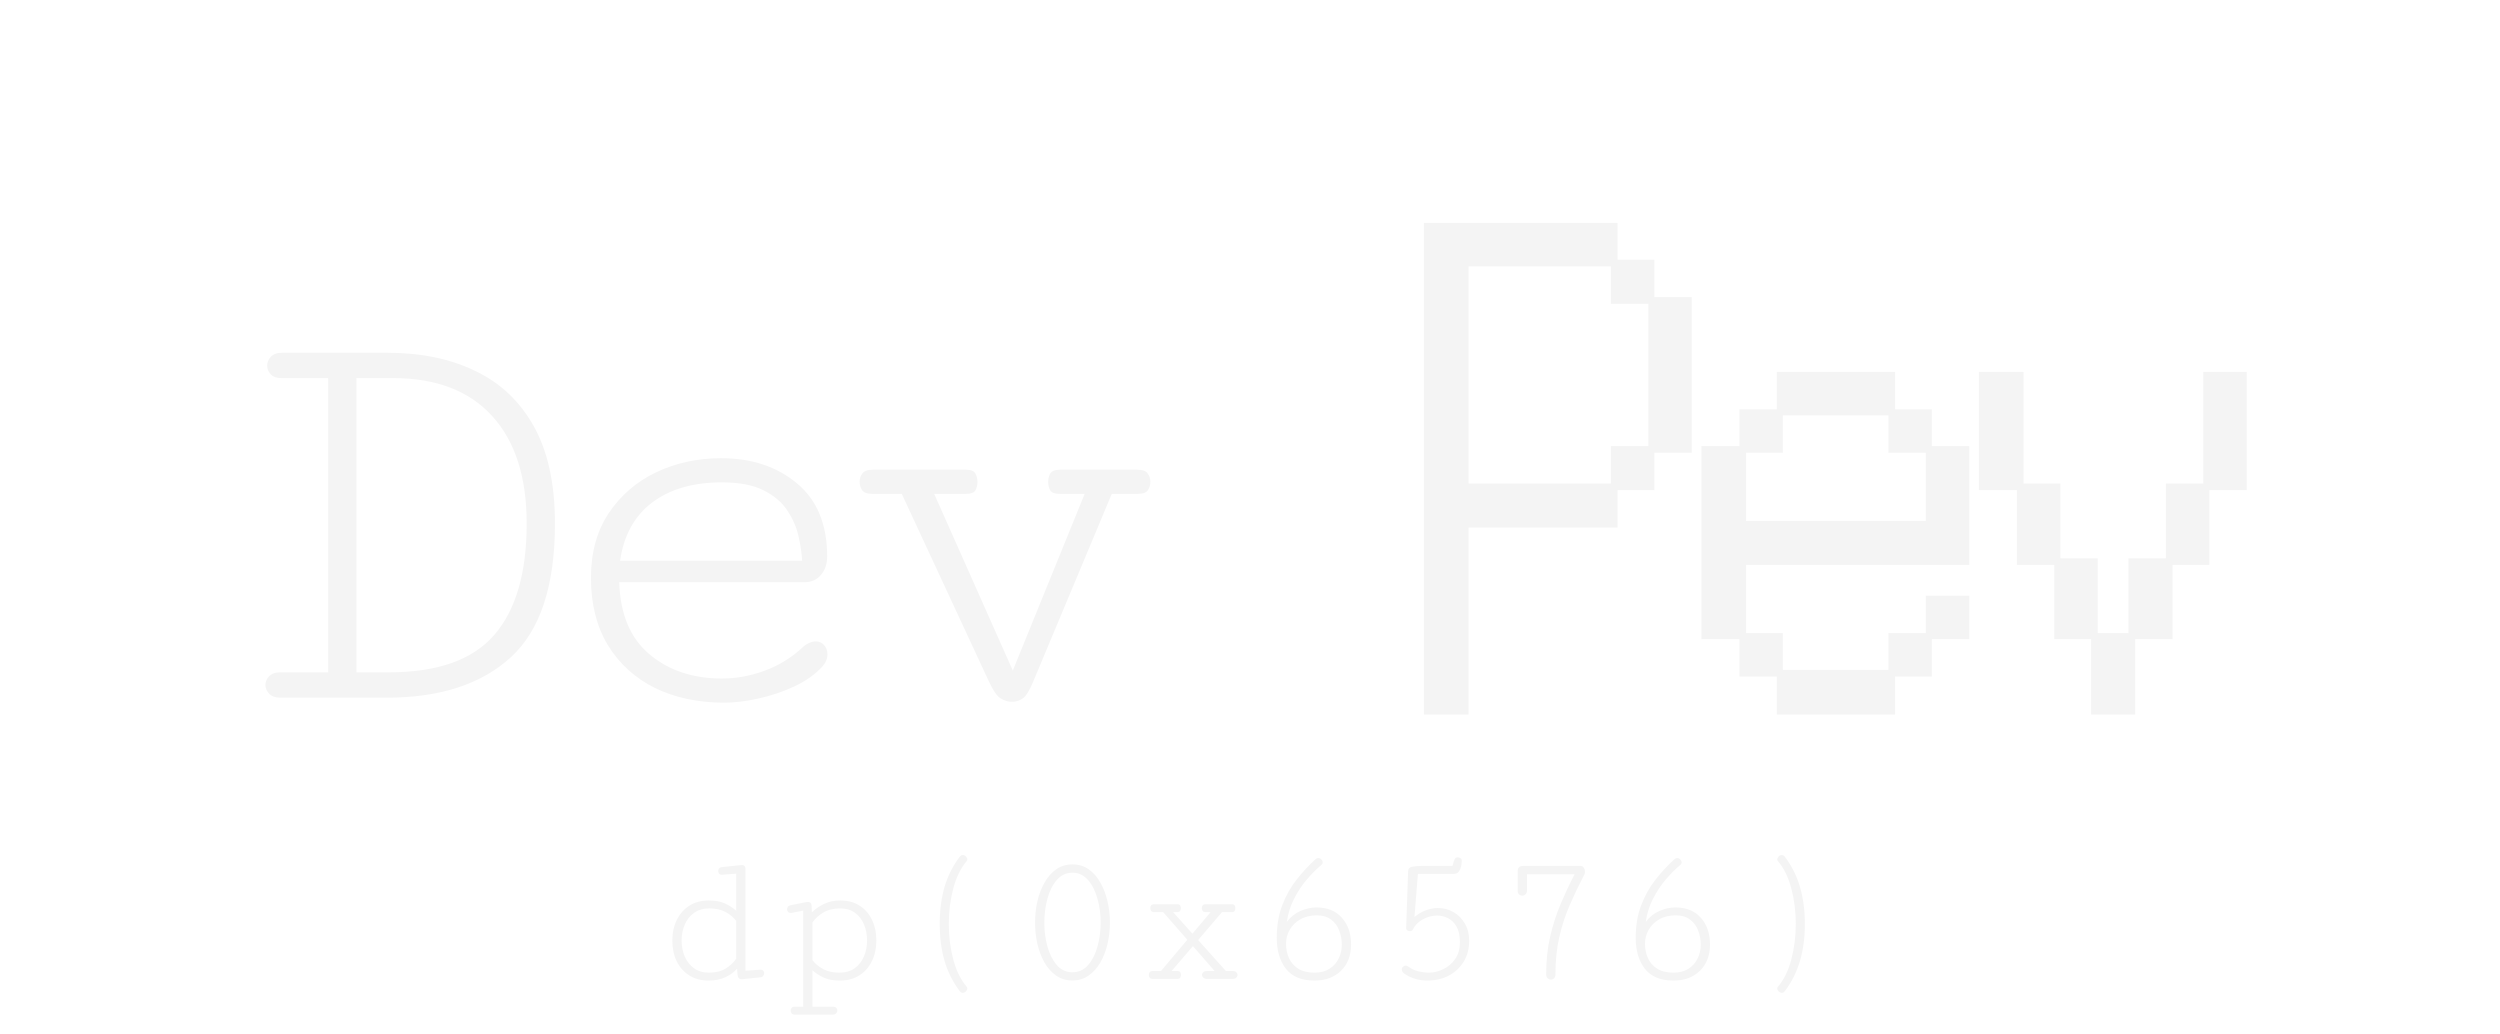
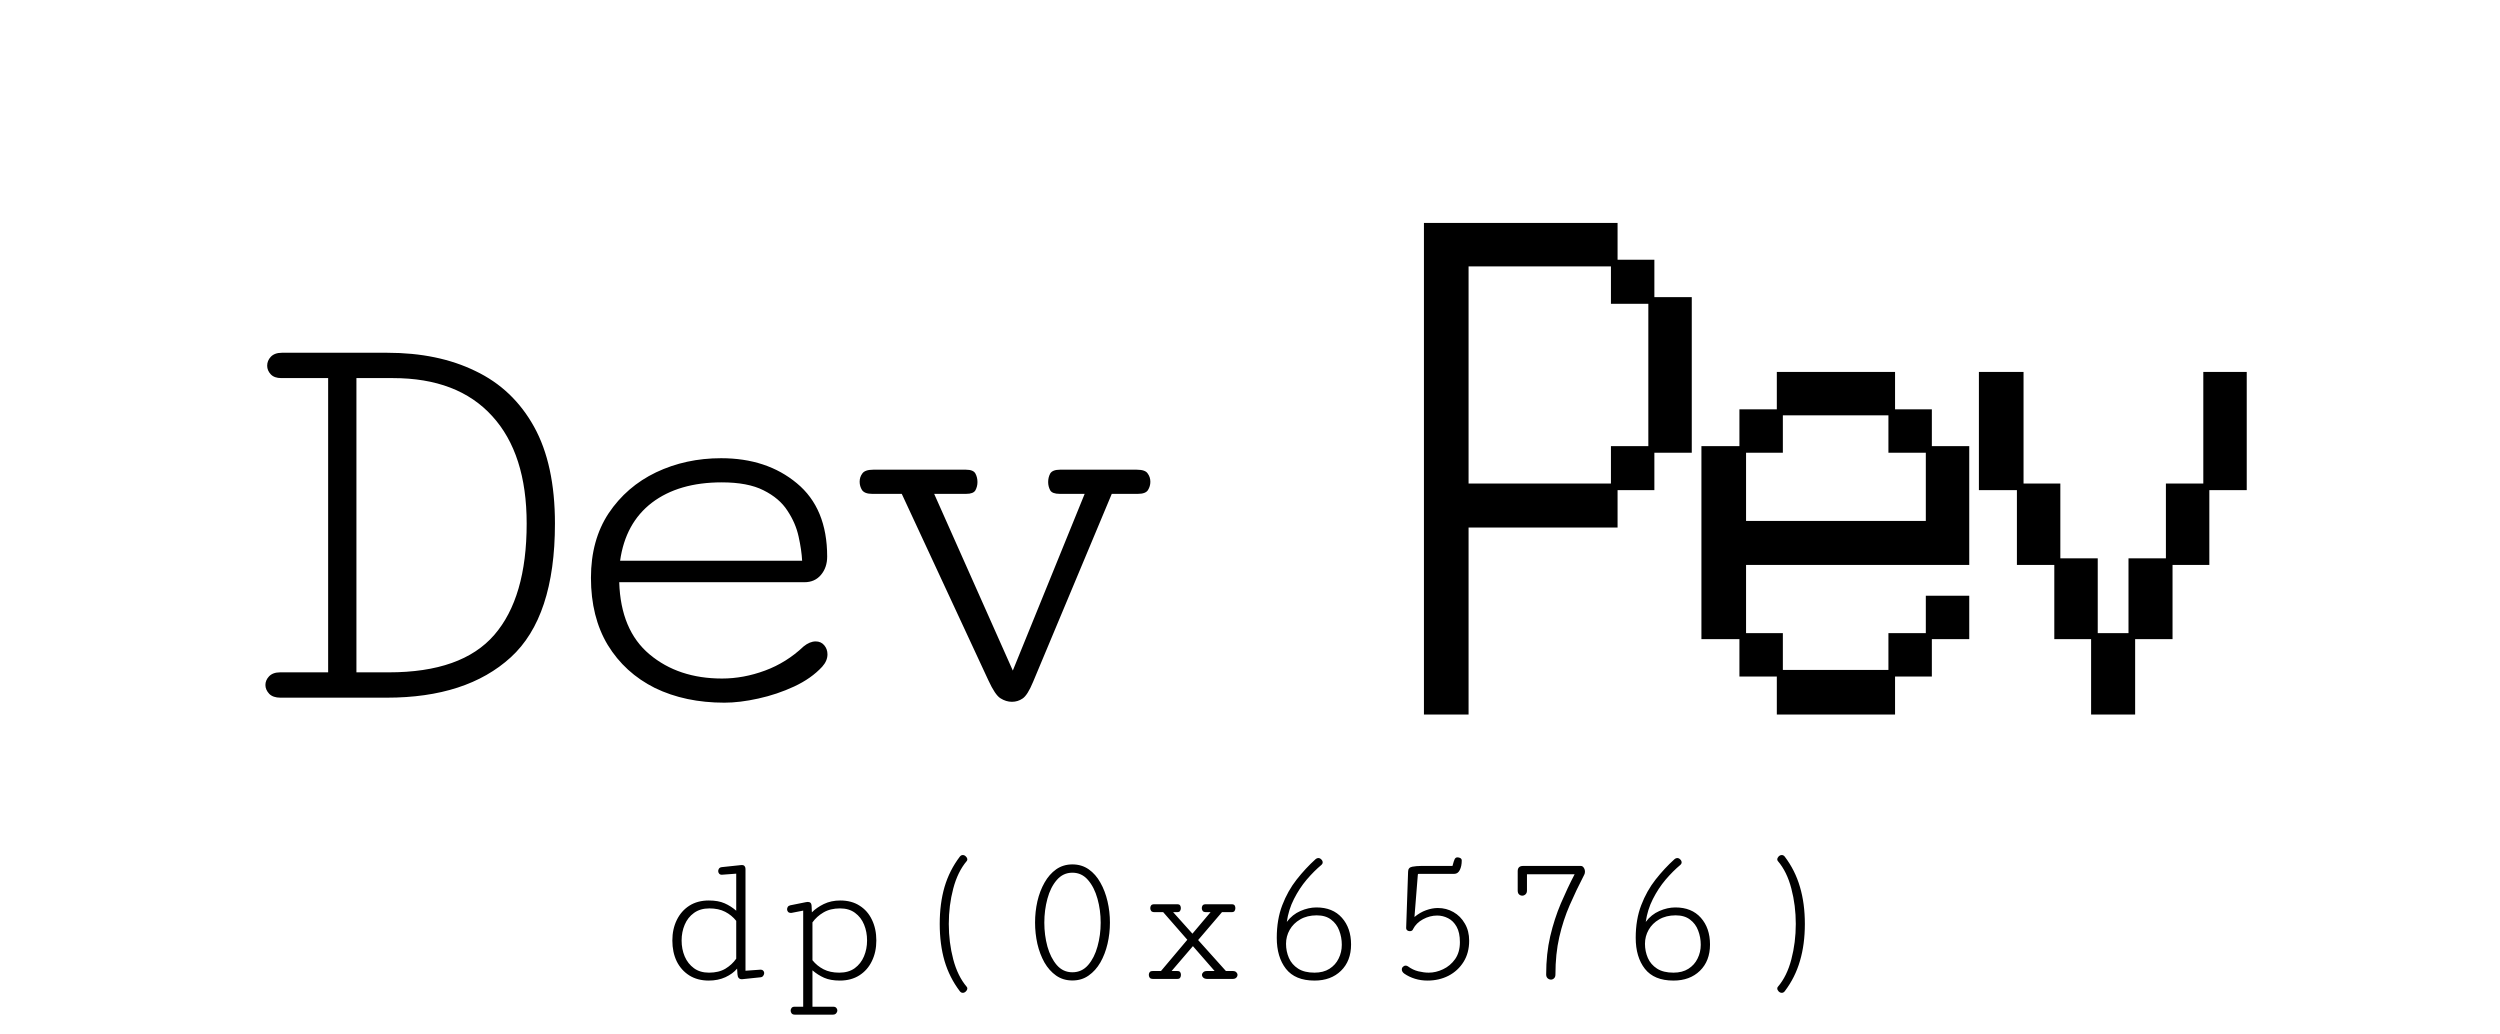
<svg xmlns="http://www.w3.org/2000/svg" width="774" height="320" viewBox="0 0 774 320" fill="none">
-   <path d="M219.452 303.586C217.122 303.586 215.11 303.058 213.418 302.002C211.725 300.927 210.42 299.463 209.504 297.611C208.608 295.739 208.16 293.598 208.16 291.188C208.16 288.818 208.618 286.697 209.534 284.825C210.45 282.953 211.745 281.479 213.418 280.404C215.11 279.328 217.122 278.791 219.452 278.791C221.384 278.791 223.007 279.08 224.321 279.657C225.636 280.235 226.841 281.001 227.936 281.957V270.486L223.515 270.815C223.156 270.834 222.867 270.725 222.648 270.486C222.449 270.247 222.35 269.978 222.35 269.679C222.35 269.44 222.429 269.191 222.589 268.933C222.768 268.654 223.087 268.494 223.545 268.455L229.46 267.827C229.957 267.787 230.306 267.887 230.505 268.126C230.704 268.365 230.804 268.654 230.804 268.992V300.539L235.404 300.21C235.823 300.21 236.121 300.32 236.301 300.539C236.5 300.738 236.599 300.977 236.599 301.256C236.599 301.534 236.5 301.813 236.301 302.092C236.121 302.371 235.843 302.53 235.464 302.57L229.699 303.168C228.842 303.168 228.384 302.67 228.324 301.674L228.205 299.881C227.329 300.937 226.124 301.823 224.59 302.54C223.057 303.237 221.344 303.586 219.452 303.586ZM219.512 301.136C221.523 301.136 223.216 300.728 224.59 299.911C225.964 299.075 227.08 298.039 227.936 296.804V285.094C227 283.919 225.855 282.983 224.501 282.286C223.146 281.589 221.523 281.24 219.631 281.24C217.739 281.24 216.146 281.708 214.851 282.644C213.577 283.561 212.621 284.775 211.984 286.289C211.346 287.783 211.028 289.416 211.028 291.188C211.028 292.961 211.346 294.604 211.984 296.117C212.641 297.631 213.597 298.846 214.851 299.762C216.106 300.678 217.66 301.136 219.512 301.136ZM246.039 314.131C245.621 314.131 245.302 314.002 245.083 313.743C244.884 313.484 244.785 313.195 244.785 312.876C244.785 312.578 244.884 312.299 245.083 312.04C245.283 311.801 245.581 311.681 245.98 311.681H248.668V281.927L245.442 282.555C245.342 282.575 245.243 282.595 245.143 282.615C245.044 282.634 244.944 282.644 244.844 282.644C244.486 282.644 244.197 282.535 243.978 282.316C243.779 282.077 243.679 281.808 243.679 281.509C243.679 281.27 243.749 281.031 243.888 280.792C244.048 280.533 244.307 280.364 244.665 280.284L249.564 279.299C249.843 279.259 250.022 279.239 250.102 279.239C250.839 279.239 251.227 279.627 251.267 280.404L251.357 282.465C252.313 281.489 253.538 280.633 255.031 279.896C256.545 279.159 258.248 278.791 260.14 278.791C262.49 278.791 264.491 279.328 266.144 280.404C267.817 281.459 269.092 282.923 269.968 284.795C270.864 286.647 271.312 288.778 271.312 291.188C271.312 293.558 270.854 295.679 269.938 297.551C269.042 299.423 267.747 300.897 266.055 301.973C264.362 303.048 262.35 303.586 260.02 303.586C258.088 303.586 256.465 303.297 255.151 302.719C253.856 302.142 252.651 301.375 251.536 300.419V311.681H257.989C258.407 311.681 258.716 311.801 258.915 312.04C259.134 312.279 259.243 312.548 259.243 312.847C259.243 313.165 259.124 313.454 258.885 313.713C258.666 313.992 258.327 314.131 257.869 314.131H246.039ZM259.841 301.136C261.753 301.136 263.346 300.678 264.621 299.762C265.895 298.826 266.851 297.601 267.488 296.087C268.126 294.574 268.444 292.941 268.444 291.188C268.444 289.396 268.136 287.753 267.518 286.259C266.901 284.746 265.965 283.531 264.71 282.615C263.475 281.698 261.932 281.24 260.08 281.24C258.068 281.24 256.356 281.659 254.942 282.495C253.548 283.312 252.412 284.337 251.536 285.572V297.282C252.472 298.457 253.617 299.393 254.971 300.091C256.326 300.788 257.949 301.136 259.841 301.136ZM298.079 307.38C297.72 307.38 297.412 307.21 297.153 306.872C295.022 304.064 293.449 300.947 292.433 297.521C291.437 294.096 290.939 290.272 290.939 286.05C290.939 281.828 291.437 278.004 292.433 274.579C293.449 271.153 295.022 268.036 297.153 265.228C297.412 264.89 297.72 264.72 298.079 264.72C298.437 264.72 298.756 264.87 299.035 265.168C299.334 265.467 299.483 265.776 299.483 266.095C299.483 266.254 299.423 266.413 299.304 266.573C297.432 268.783 296.038 271.631 295.121 275.116C294.205 278.582 293.747 282.226 293.747 286.05C293.747 289.874 294.205 293.528 295.121 297.014C296.038 300.479 297.432 303.317 299.304 305.528C299.423 305.667 299.483 305.826 299.483 306.005C299.483 306.324 299.334 306.633 299.035 306.932C298.756 307.23 298.437 307.38 298.079 307.38ZM332.015 303.556C330.103 303.556 328.42 303.048 326.967 302.032C325.533 301.017 324.328 299.662 323.352 297.97C322.396 296.257 321.669 294.335 321.171 292.204C320.693 290.053 320.454 287.862 320.454 285.632C320.454 283.381 320.693 281.191 321.171 279.06C321.669 276.909 322.406 274.977 323.382 273.264C324.358 271.532 325.562 270.157 326.996 269.142C328.45 268.126 330.123 267.618 332.015 267.618C333.927 267.618 335.61 268.126 337.064 269.142C338.518 270.157 339.722 271.532 340.678 273.264C341.654 274.977 342.391 276.909 342.889 279.06C343.387 281.191 343.636 283.381 343.636 285.632C343.636 287.862 343.387 290.053 342.889 292.204C342.391 294.335 341.654 296.257 340.678 297.97C339.703 299.662 338.488 301.017 337.034 302.032C335.6 303.048 333.927 303.556 332.015 303.556ZM332.015 301.017C333.967 301.017 335.59 300.27 336.885 298.776C338.179 297.282 339.145 295.371 339.782 293.04C340.439 290.69 340.768 288.231 340.768 285.662C340.768 283.073 340.439 280.603 339.782 278.253C339.125 275.883 338.149 273.951 336.855 272.458C335.56 270.944 333.947 270.187 332.015 270.187C330.083 270.187 328.47 270.944 327.176 272.458C325.881 273.951 324.915 275.883 324.278 278.253C323.641 280.603 323.322 283.073 323.322 285.662C323.322 288.231 323.641 290.69 324.278 293.04C324.935 295.371 325.901 297.282 327.176 298.776C328.47 300.27 330.083 301.017 332.015 301.017ZM357.049 303.078C356.491 303.078 356.123 302.948 355.944 302.69C355.765 302.431 355.675 302.142 355.675 301.823C355.675 301.524 355.755 301.256 355.914 301.017C356.073 300.758 356.412 300.628 356.93 300.628H359.439L367.594 290.949L360.126 282.405H357.497C356.94 282.405 356.571 282.276 356.392 282.017C356.213 281.758 356.123 281.469 356.123 281.151C356.123 280.852 356.203 280.583 356.362 280.344C356.521 280.085 356.86 279.956 357.378 279.956H364.458C364.936 279.956 365.244 280.085 365.384 280.344C365.523 280.583 365.593 280.852 365.593 281.151C365.593 281.469 365.513 281.758 365.354 282.017C365.215 282.276 364.896 282.405 364.398 282.405H363.203L369.178 289.067L374.794 282.405H373.45C372.892 282.405 372.524 282.276 372.344 282.017C372.165 281.758 372.075 281.469 372.075 281.151C372.075 280.852 372.155 280.583 372.314 280.344C372.474 280.085 372.812 279.956 373.33 279.956H381.306C381.804 279.956 382.123 280.085 382.262 280.344C382.402 280.583 382.471 280.852 382.471 281.151C382.471 281.469 382.392 281.758 382.232 282.017C382.093 282.276 381.764 282.405 381.247 282.405H378.319L370.94 291.039L379.544 300.628H381.665C382.163 300.628 382.531 300.758 382.77 301.017C383.009 301.256 383.129 301.524 383.129 301.823C383.129 302.142 382.999 302.431 382.74 302.69C382.501 302.948 382.123 303.078 381.605 303.078H373.808C373.25 303.078 372.832 302.948 372.553 302.69C372.275 302.431 372.135 302.142 372.135 301.823C372.135 301.524 372.265 301.256 372.524 301.017C372.782 300.758 373.161 300.628 373.659 300.628H376.049L369.327 292.921L362.725 300.628H364.488C364.966 300.628 365.274 300.758 365.414 301.017C365.553 301.256 365.623 301.524 365.623 301.823C365.623 302.142 365.543 302.431 365.384 302.69C365.244 302.948 364.926 303.078 364.428 303.078H357.049ZM406.968 303.586C402.985 303.586 400.037 302.371 398.125 299.941C396.233 297.511 395.287 294.315 395.287 290.352C395.287 286.568 395.855 283.202 396.99 280.255C398.125 277.287 399.609 274.638 401.441 272.308C403.273 269.978 405.225 267.877 407.296 266.005C407.575 265.766 407.854 265.646 408.133 265.646C408.491 265.646 408.81 265.796 409.089 266.095C409.367 266.373 409.507 266.682 409.507 267.021C409.507 267.28 409.387 267.519 409.148 267.738C407.615 269.012 406.081 270.546 404.548 272.338C403.034 274.131 401.72 276.132 400.605 278.343C399.489 280.533 398.752 282.893 398.394 285.423C399.549 283.889 400.953 282.764 402.606 282.047C404.279 281.31 405.932 280.942 407.565 280.942C410.931 280.942 413.56 282.007 415.452 284.138C417.344 286.269 418.29 289.027 418.29 292.413C418.29 295.819 417.244 298.537 415.153 300.569C413.082 302.58 410.353 303.586 406.968 303.586ZM406.968 301.136C408.8 301.136 410.343 300.738 411.598 299.941C412.853 299.145 413.799 298.089 414.436 296.775C415.093 295.46 415.422 294.036 415.422 292.503C415.422 290.949 415.153 289.476 414.615 288.081C414.097 286.687 413.261 285.562 412.106 284.706C410.971 283.829 409.487 283.391 407.655 283.391C405.683 283.391 403.98 283.81 402.546 284.646C401.132 285.462 400.047 286.538 399.29 287.872C398.533 289.207 398.155 290.651 398.155 292.204C398.155 293.757 398.454 295.221 399.051 296.595C399.649 297.95 400.595 299.045 401.889 299.881C403.184 300.718 404.877 301.136 406.968 301.136ZM441.949 303.586C440.575 303.586 439.281 303.397 438.066 303.018C436.851 302.64 435.766 302.122 434.81 301.465C434.272 301.086 434.003 300.648 434.003 300.15C434.003 299.812 434.123 299.533 434.362 299.314C434.601 299.075 434.879 298.955 435.198 298.955C435.457 298.955 435.696 299.035 435.915 299.194C436.911 299.931 437.976 300.439 439.111 300.718C440.267 300.997 441.342 301.136 442.338 301.136C443.812 301.136 445.285 300.788 446.759 300.091C448.253 299.393 449.497 298.348 450.493 296.954C451.489 295.54 451.987 293.787 451.987 291.696C451.987 289.724 451.648 288.131 450.971 286.916C450.294 285.701 449.418 284.825 448.342 284.287C447.267 283.73 446.132 283.451 444.937 283.451C443.423 283.451 441.959 283.839 440.545 284.616C439.151 285.373 438.136 286.379 437.498 287.633C437.359 288.071 437.01 288.291 436.453 288.291C436.194 288.291 435.945 288.211 435.706 288.052C435.467 287.872 435.347 287.613 435.347 287.275L435.945 269.888C435.945 269.012 436.373 268.494 437.229 268.335C438.106 268.176 439.032 268.096 440.008 268.096H449.687C449.965 267.041 450.195 266.334 450.374 265.975C450.573 265.617 450.852 265.437 451.21 265.437C451.569 265.437 451.877 265.517 452.136 265.676C452.415 265.836 452.555 266.085 452.555 266.423C452.555 267.578 452.355 268.554 451.957 269.351C451.559 270.147 450.991 270.546 450.254 270.546H439.201C439.042 270.546 438.962 270.625 438.962 270.785L437.917 283.899C439.072 282.943 440.267 282.246 441.501 281.808C442.756 281.35 443.981 281.121 445.176 281.121C446.908 281.121 448.512 281.539 449.985 282.376C451.459 283.212 452.634 284.397 453.51 285.931C454.407 287.444 454.855 289.217 454.855 291.248C454.855 293.757 454.277 295.938 453.122 297.79C451.967 299.642 450.414 301.076 448.462 302.092C446.51 303.088 444.339 303.586 441.949 303.586ZM480.187 303.287C479.809 303.287 479.461 303.148 479.142 302.869C478.843 302.59 478.694 302.192 478.694 301.674C478.694 297.412 479.112 293.479 479.948 289.874C480.805 286.249 481.9 282.864 483.235 279.717C484.589 276.55 486.013 273.533 487.506 270.665H472.749V275.714C472.749 276.232 472.59 276.63 472.271 276.909C471.972 277.168 471.644 277.297 471.285 277.297C470.927 277.297 470.598 277.168 470.299 276.909C470.021 276.65 469.881 276.252 469.881 275.714V269.709C469.881 268.634 470.439 268.096 471.554 268.096H489.418C489.797 268.096 490.105 268.285 490.344 268.664C490.583 269.022 490.703 269.43 490.703 269.888C490.703 270.227 490.633 270.526 490.494 270.785C488.841 273.971 487.337 277.118 485.983 280.225C484.629 283.332 483.553 286.628 482.757 290.113C481.96 293.578 481.562 297.442 481.562 301.704C481.562 302.241 481.412 302.64 481.114 302.899C480.835 303.158 480.526 303.287 480.187 303.287ZM518.097 303.586C514.114 303.586 511.166 302.371 509.254 299.941C507.362 297.511 506.416 294.315 506.416 290.352C506.416 286.568 506.984 283.202 508.119 280.255C509.254 277.287 510.738 274.638 512.57 272.308C514.403 269.978 516.354 267.877 518.425 266.005C518.704 265.766 518.983 265.646 519.262 265.646C519.62 265.646 519.939 265.796 520.218 266.095C520.497 266.373 520.636 266.682 520.636 267.021C520.636 267.28 520.517 267.519 520.278 267.738C518.744 269.012 517.211 270.546 515.677 272.338C514.164 274.131 512.849 276.132 511.734 278.343C510.619 280.533 509.882 282.893 509.523 285.423C510.678 283.889 512.082 282.764 513.735 282.047C515.408 281.31 517.061 280.942 518.694 280.942C522.06 280.942 524.689 282.007 526.581 284.138C528.473 286.269 529.419 289.027 529.419 292.413C529.419 295.819 528.373 298.537 526.282 300.569C524.211 302.58 521.483 303.586 518.097 303.586ZM518.097 301.136C519.929 301.136 521.473 300.738 522.727 299.941C523.982 299.145 524.928 298.089 525.565 296.775C526.222 295.46 526.551 294.036 526.551 292.503C526.551 290.949 526.282 289.476 525.744 288.081C525.227 286.687 524.39 285.562 523.235 284.706C522.1 283.829 520.616 283.391 518.784 283.391C516.812 283.391 515.11 283.81 513.676 284.646C512.262 285.462 511.176 286.538 510.419 287.872C509.663 289.207 509.284 290.651 509.284 292.204C509.284 293.757 509.583 295.221 510.18 296.595C510.778 297.95 511.724 299.045 513.018 299.881C514.313 300.718 516.006 301.136 518.097 301.136ZM551.645 307.38C551.286 307.38 550.958 307.23 550.659 306.932C550.38 306.633 550.241 306.324 550.241 306.005C550.241 305.826 550.3 305.667 550.42 305.528C552.312 303.317 553.706 300.479 554.602 297.014C555.518 293.528 555.976 289.874 555.976 286.05C555.976 282.226 555.518 278.582 554.602 275.116C553.706 271.631 552.312 268.783 550.42 266.573C550.3 266.413 550.241 266.254 550.241 266.095C550.241 265.776 550.38 265.467 550.659 265.168C550.958 264.87 551.286 264.72 551.645 264.72C552.003 264.72 552.312 264.89 552.571 265.228C554.702 268.036 556.265 271.153 557.261 274.579C558.277 278.004 558.785 281.828 558.785 286.05C558.785 290.272 558.277 294.096 557.261 297.521C556.265 300.947 554.702 304.064 552.571 306.872C552.312 307.21 552.003 307.38 551.645 307.38Z" fill="#F4F4F4" />
-   <path d="M86.821 216C85.302 216 84.147 215.605 83.356 214.815C82.566 213.963 82.171 213.052 82.171 212.079C82.171 211.106 82.535 210.225 83.265 209.434C84.055 208.583 85.21 208.158 86.73 208.158H101.594V117.058H87.095C85.636 117.058 84.542 116.663 83.812 115.873C83.083 115.082 82.718 114.201 82.718 113.228C82.718 112.195 83.083 111.283 83.812 110.493C84.602 109.641 85.757 109.216 87.277 109.216H119.924C130.38 109.216 139.469 111.1 147.19 114.87C154.971 118.578 161.02 124.323 165.336 132.105C169.653 139.886 171.811 149.887 171.811 162.106C171.811 181.378 167.251 195.178 158.132 203.507C149.013 211.836 136.216 216 119.741 216H86.821ZM110.349 208.158H120.38C135.456 208.158 146.338 204.297 153.026 196.576C159.713 188.856 163.057 177.366 163.057 162.106C163.057 147.698 159.5 136.603 152.387 128.822C145.275 120.979 135.031 117.058 121.656 117.058H110.349V208.158ZM224.267 217.55C216.182 217.55 209.008 216.03 202.746 212.991C196.546 209.89 191.682 205.452 188.156 199.677C184.691 193.901 182.958 186.971 182.958 178.885C182.958 171.104 184.782 164.447 188.43 158.915C192.138 153.382 197.032 149.157 203.111 146.239C209.251 143.321 215.969 141.862 223.264 141.862C232.687 141.862 240.499 144.446 246.7 149.613C252.962 154.781 256.093 162.35 256.093 172.32C256.093 174.569 255.455 176.454 254.178 177.974C252.901 179.493 251.199 180.253 249.071 180.253H191.712C192.016 190.163 195.147 197.61 201.105 202.595C207.063 207.58 214.54 210.073 223.538 210.073C227.976 210.073 232.414 209.252 236.852 207.61C241.29 205.969 245.272 203.476 248.798 200.133C250.074 199.099 251.321 198.583 252.537 198.583C253.631 198.583 254.512 198.978 255.181 199.768C255.85 200.558 256.184 201.501 256.184 202.595C256.184 203.932 255.637 205.209 254.543 206.425C252.293 208.857 249.406 210.893 245.88 212.535C242.354 214.176 238.645 215.422 234.754 216.274C230.924 217.125 227.429 217.55 224.267 217.55ZM191.986 173.596H248.342C248.22 171.347 247.855 168.854 247.247 166.119C246.64 163.322 245.484 160.647 243.782 158.094C242.141 155.541 239.679 153.443 236.396 151.802C233.174 150.16 228.857 149.34 223.447 149.34C214.571 149.34 207.367 151.437 201.835 155.632C196.363 159.827 193.08 165.815 191.986 173.596ZM313.291 217.277C312.075 217.277 310.89 216.912 309.735 216.182C308.641 215.514 307.394 213.659 305.996 210.62L279.186 152.896H269.976C268.456 152.896 267.422 152.501 266.875 151.711C266.389 150.92 266.146 150.069 266.146 149.157C266.146 148.185 266.419 147.334 266.967 146.604C267.514 145.814 268.638 145.419 270.341 145.419H299.066C300.585 145.419 301.558 145.814 301.984 146.604C302.409 147.394 302.622 148.276 302.622 149.249C302.622 150.16 302.409 151.012 301.984 151.802C301.558 152.531 300.616 152.896 299.157 152.896H289.217L313.565 207.61L335.815 152.896H328.064C326.544 152.896 325.572 152.531 325.146 151.802C324.721 151.012 324.508 150.16 324.508 149.249C324.508 148.276 324.721 147.394 325.146 146.604C325.632 145.814 326.636 145.419 328.155 145.419H351.956C353.719 145.419 354.844 145.814 355.33 146.604C355.877 147.334 356.151 148.185 356.151 149.157C356.151 150.069 355.908 150.92 355.421 151.711C354.935 152.501 353.901 152.896 352.321 152.896H344.205L319.857 211.076C318.702 213.872 317.608 215.605 316.574 216.274C315.601 216.942 314.507 217.277 313.291 217.277ZM440.851 69.021H500.8V80.413H512.193V91.993H523.772V140.176H512.193V151.755H500.8V163.334H454.671V221.229H440.851V69.021ZM498.746 149.701V138.122H510.325V94.047H498.746V82.468H454.671V149.701H498.746ZM538.525 197.884H526.76V138.122H538.525V126.73H550.104V115.151H586.709V126.73H598.101V138.122H609.68V174.913H540.58V196.017H551.972V207.409H584.655V196.017H596.234V184.438H609.68V197.884H598.101V209.463H586.709V221.229H550.104V209.463H538.525V197.884ZM596.234 161.28V140.176H584.655V128.597H551.972V140.176H540.58V161.28H596.234ZM636.013 174.913H624.434V151.755H612.668V115.151H626.489V149.701H637.881V172.859H649.46V196.017H658.984V172.859H670.564V149.701H682.143V115.151H695.589V151.755H684.01V174.913H672.618V197.884H661.039V221.229H647.405V197.884H636.013V174.913Z" fill="#F4F4F4" />
+   <path d="M219.452 303.586C217.122 303.586 215.11 303.058 213.418 302.002C211.725 300.927 210.42 299.463 209.504 297.611C208.608 295.739 208.16 293.598 208.16 291.188C208.16 288.818 208.618 286.697 209.534 284.825C210.45 282.953 211.745 281.479 213.418 280.404C215.11 279.328 217.122 278.791 219.452 278.791C221.384 278.791 223.007 279.08 224.321 279.657C225.636 280.235 226.841 281.001 227.936 281.957V270.486L223.515 270.815C223.156 270.834 222.867 270.725 222.648 270.486C222.449 270.247 222.35 269.978 222.35 269.679C222.35 269.44 222.429 269.191 222.589 268.933C222.768 268.654 223.087 268.494 223.545 268.455L229.46 267.827C229.957 267.787 230.306 267.887 230.505 268.126C230.704 268.365 230.804 268.654 230.804 268.992V300.539L235.404 300.21C235.823 300.21 236.121 300.32 236.301 300.539C236.5 300.738 236.599 300.977 236.599 301.256C236.599 301.534 236.5 301.813 236.301 302.092C236.121 302.371 235.843 302.53 235.464 302.57L229.699 303.168C228.842 303.168 228.384 302.67 228.324 301.674L228.205 299.881C227.329 300.937 226.124 301.823 224.59 302.54C223.057 303.237 221.344 303.586 219.452 303.586ZM219.512 301.136C221.523 301.136 223.216 300.728 224.59 299.911C225.964 299.075 227.08 298.039 227.936 296.804V285.094C227 283.919 225.855 282.983 224.501 282.286C223.146 281.589 221.523 281.24 219.631 281.24C217.739 281.24 216.146 281.708 214.851 282.644C213.577 283.561 212.621 284.775 211.984 286.289C211.346 287.783 211.028 289.416 211.028 291.188C211.028 292.961 211.346 294.604 211.984 296.117C212.641 297.631 213.597 298.846 214.851 299.762C216.106 300.678 217.66 301.136 219.512 301.136ZM246.039 314.131C245.621 314.131 245.302 314.002 245.083 313.743C244.884 313.484 244.785 313.195 244.785 312.876C244.785 312.578 244.884 312.299 245.083 312.04C245.283 311.801 245.581 311.681 245.98 311.681H248.668V281.927L245.442 282.555C245.342 282.575 245.243 282.595 245.143 282.615C245.044 282.634 244.944 282.644 244.844 282.644C244.486 282.644 244.197 282.535 243.978 282.316C243.779 282.077 243.679 281.808 243.679 281.509C243.679 281.27 243.749 281.031 243.888 280.792C244.048 280.533 244.307 280.364 244.665 280.284L249.564 279.299C249.843 279.259 250.022 279.239 250.102 279.239C250.839 279.239 251.227 279.627 251.267 280.404L251.357 282.465C252.313 281.489 253.538 280.633 255.031 279.896C256.545 279.159 258.248 278.791 260.14 278.791C262.49 278.791 264.491 279.328 266.144 280.404C267.817 281.459 269.092 282.923 269.968 284.795C270.864 286.647 271.312 288.778 271.312 291.188C271.312 293.558 270.854 295.679 269.938 297.551C269.042 299.423 267.747 300.897 266.055 301.973C264.362 303.048 262.35 303.586 260.02 303.586C258.088 303.586 256.465 303.297 255.151 302.719C253.856 302.142 252.651 301.375 251.536 300.419V311.681H257.989C258.407 311.681 258.716 311.801 258.915 312.04C259.134 312.279 259.243 312.548 259.243 312.847C259.243 313.165 259.124 313.454 258.885 313.713C258.666 313.992 258.327 314.131 257.869 314.131H246.039ZM259.841 301.136C261.753 301.136 263.346 300.678 264.621 299.762C265.895 298.826 266.851 297.601 267.488 296.087C268.126 294.574 268.444 292.941 268.444 291.188C268.444 289.396 268.136 287.753 267.518 286.259C266.901 284.746 265.965 283.531 264.71 282.615C263.475 281.698 261.932 281.24 260.08 281.24C258.068 281.24 256.356 281.659 254.942 282.495C253.548 283.312 252.412 284.337 251.536 285.572V297.282C252.472 298.457 253.617 299.393 254.971 300.091C256.326 300.788 257.949 301.136 259.841 301.136ZM298.079 307.38C297.72 307.38 297.412 307.21 297.153 306.872C295.022 304.064 293.449 300.947 292.433 297.521C291.437 294.096 290.939 290.272 290.939 286.05C290.939 281.828 291.437 278.004 292.433 274.579C293.449 271.153 295.022 268.036 297.153 265.228C297.412 264.89 297.72 264.72 298.079 264.72C298.437 264.72 298.756 264.87 299.035 265.168C299.334 265.467 299.483 265.776 299.483 266.095C299.483 266.254 299.423 266.413 299.304 266.573C297.432 268.783 296.038 271.631 295.121 275.116C294.205 278.582 293.747 282.226 293.747 286.05C293.747 289.874 294.205 293.528 295.121 297.014C296.038 300.479 297.432 303.317 299.304 305.528C299.423 305.667 299.483 305.826 299.483 306.005C299.483 306.324 299.334 306.633 299.035 306.932C298.756 307.23 298.437 307.38 298.079 307.38ZM332.015 303.556C330.103 303.556 328.42 303.048 326.967 302.032C325.533 301.017 324.328 299.662 323.352 297.97C322.396 296.257 321.669 294.335 321.171 292.204C320.693 290.053 320.454 287.862 320.454 285.632C320.454 283.381 320.693 281.191 321.171 279.06C321.669 276.909 322.406 274.977 323.382 273.264C324.358 271.532 325.562 270.157 326.996 269.142C328.45 268.126 330.123 267.618 332.015 267.618C333.927 267.618 335.61 268.126 337.064 269.142C338.518 270.157 339.722 271.532 340.678 273.264C341.654 274.977 342.391 276.909 342.889 279.06C343.387 281.191 343.636 283.381 343.636 285.632C343.636 287.862 343.387 290.053 342.889 292.204C342.391 294.335 341.654 296.257 340.678 297.97C339.703 299.662 338.488 301.017 337.034 302.032C335.6 303.048 333.927 303.556 332.015 303.556ZM332.015 301.017C333.967 301.017 335.59 300.27 336.885 298.776C338.179 297.282 339.145 295.371 339.782 293.04C340.439 290.69 340.768 288.231 340.768 285.662C340.768 283.073 340.439 280.603 339.782 278.253C339.125 275.883 338.149 273.951 336.855 272.458C335.56 270.944 333.947 270.187 332.015 270.187C330.083 270.187 328.47 270.944 327.176 272.458C325.881 273.951 324.915 275.883 324.278 278.253C323.641 280.603 323.322 283.073 323.322 285.662C323.322 288.231 323.641 290.69 324.278 293.04C324.935 295.371 325.901 297.282 327.176 298.776C328.47 300.27 330.083 301.017 332.015 301.017ZM357.049 303.078C356.491 303.078 356.123 302.948 355.944 302.69C355.765 302.431 355.675 302.142 355.675 301.823C355.675 301.524 355.755 301.256 355.914 301.017C356.073 300.758 356.412 300.628 356.93 300.628H359.439L367.594 290.949L360.126 282.405H357.497C356.94 282.405 356.571 282.276 356.392 282.017C356.213 281.758 356.123 281.469 356.123 281.151C356.123 280.852 356.203 280.583 356.362 280.344C356.521 280.085 356.86 279.956 357.378 279.956H364.458C364.936 279.956 365.244 280.085 365.384 280.344C365.523 280.583 365.593 280.852 365.593 281.151C365.593 281.469 365.513 281.758 365.354 282.017C365.215 282.276 364.896 282.405 364.398 282.405H363.203L369.178 289.067L374.794 282.405H373.45C372.892 282.405 372.524 282.276 372.344 282.017C372.165 281.758 372.075 281.469 372.075 281.151C372.075 280.852 372.155 280.583 372.314 280.344C372.474 280.085 372.812 279.956 373.33 279.956H381.306C381.804 279.956 382.123 280.085 382.262 280.344C382.402 280.583 382.471 280.852 382.471 281.151C382.471 281.469 382.392 281.758 382.232 282.017C382.093 282.276 381.764 282.405 381.247 282.405H378.319L370.94 291.039L379.544 300.628H381.665C382.163 300.628 382.531 300.758 382.77 301.017C383.009 301.256 383.129 301.524 383.129 301.823C383.129 302.142 382.999 302.431 382.74 302.69C382.501 302.948 382.123 303.078 381.605 303.078H373.808C373.25 303.078 372.832 302.948 372.553 302.69C372.275 302.431 372.135 302.142 372.135 301.823C372.135 301.524 372.265 301.256 372.524 301.017C372.782 300.758 373.161 300.628 373.659 300.628H376.049L369.327 292.921L362.725 300.628H364.488C364.966 300.628 365.274 300.758 365.414 301.017C365.553 301.256 365.623 301.524 365.623 301.823C365.623 302.142 365.543 302.431 365.384 302.69C365.244 302.948 364.926 303.078 364.428 303.078H357.049ZM406.968 303.586C402.985 303.586 400.037 302.371 398.125 299.941C396.233 297.511 395.287 294.315 395.287 290.352C395.287 286.568 395.855 283.202 396.99 280.255C398.125 277.287 399.609 274.638 401.441 272.308C403.273 269.978 405.225 267.877 407.296 266.005C407.575 265.766 407.854 265.646 408.133 265.646C408.491 265.646 408.81 265.796 409.089 266.095C409.367 266.373 409.507 266.682 409.507 267.021C409.507 267.28 409.387 267.519 409.148 267.738C407.615 269.012 406.081 270.546 404.548 272.338C403.034 274.131 401.72 276.132 400.605 278.343C399.489 280.533 398.752 282.893 398.394 285.423C399.549 283.889 400.953 282.764 402.606 282.047C404.279 281.31 405.932 280.942 407.565 280.942C410.931 280.942 413.56 282.007 415.452 284.138C417.344 286.269 418.29 289.027 418.29 292.413C418.29 295.819 417.244 298.537 415.153 300.569C413.082 302.58 410.353 303.586 406.968 303.586ZM406.968 301.136C408.8 301.136 410.343 300.738 411.598 299.941C412.853 299.145 413.799 298.089 414.436 296.775C415.093 295.46 415.422 294.036 415.422 292.503C415.422 290.949 415.153 289.476 414.615 288.081C414.097 286.687 413.261 285.562 412.106 284.706C410.971 283.829 409.487 283.391 407.655 283.391C405.683 283.391 403.98 283.81 402.546 284.646C401.132 285.462 400.047 286.538 399.29 287.872C398.533 289.207 398.155 290.651 398.155 292.204C398.155 293.757 398.454 295.221 399.051 296.595C399.649 297.95 400.595 299.045 401.889 299.881C403.184 300.718 404.877 301.136 406.968 301.136ZM441.949 303.586C440.575 303.586 439.281 303.397 438.066 303.018C436.851 302.64 435.766 302.122 434.81 301.465C434.272 301.086 434.003 300.648 434.003 300.15C434.003 299.812 434.123 299.533 434.362 299.314C434.601 299.075 434.879 298.955 435.198 298.955C435.457 298.955 435.696 299.035 435.915 299.194C436.911 299.931 437.976 300.439 439.111 300.718C440.267 300.997 441.342 301.136 442.338 301.136C443.812 301.136 445.285 300.788 446.759 300.091C448.253 299.393 449.497 298.348 450.493 296.954C451.489 295.54 451.987 293.787 451.987 291.696C451.987 289.724 451.648 288.131 450.971 286.916C450.294 285.701 449.418 284.825 448.342 284.287C447.267 283.73 446.132 283.451 444.937 283.451C443.423 283.451 441.959 283.839 440.545 284.616C439.151 285.373 438.136 286.379 437.498 287.633C437.359 288.071 437.01 288.291 436.453 288.291C436.194 288.291 435.945 288.211 435.706 288.052C435.467 287.872 435.347 287.613 435.347 287.275L435.945 269.888C435.945 269.012 436.373 268.494 437.229 268.335C438.106 268.176 439.032 268.096 440.008 268.096H449.687C449.965 267.041 450.195 266.334 450.374 265.975C450.573 265.617 450.852 265.437 451.21 265.437C451.569 265.437 451.877 265.517 452.136 265.676C452.415 265.836 452.555 266.085 452.555 266.423C452.555 267.578 452.355 268.554 451.957 269.351C451.559 270.147 450.991 270.546 450.254 270.546H439.201C439.042 270.546 438.962 270.625 438.962 270.785L437.917 283.899C439.072 282.943 440.267 282.246 441.501 281.808C442.756 281.35 443.981 281.121 445.176 281.121C446.908 281.121 448.512 281.539 449.985 282.376C451.459 283.212 452.634 284.397 453.51 285.931C454.407 287.444 454.855 289.217 454.855 291.248C454.855 293.757 454.277 295.938 453.122 297.79C451.967 299.642 450.414 301.076 448.462 302.092C446.51 303.088 444.339 303.586 441.949 303.586ZM480.187 303.287C479.809 303.287 479.461 303.148 479.142 302.869C478.843 302.59 478.694 302.192 478.694 301.674C478.694 297.412 479.112 293.479 479.948 289.874C480.805 286.249 481.9 282.864 483.235 279.717C484.589 276.55 486.013 273.533 487.506 270.665H472.749V275.714C472.749 276.232 472.59 276.63 472.271 276.909C471.972 277.168 471.644 277.297 471.285 277.297C470.927 277.297 470.598 277.168 470.299 276.909C470.021 276.65 469.881 276.252 469.881 275.714V269.709C469.881 268.634 470.439 268.096 471.554 268.096H489.418C489.797 268.096 490.105 268.285 490.344 268.664C490.583 269.022 490.703 269.43 490.703 269.888C490.703 270.227 490.633 270.526 490.494 270.785C488.841 273.971 487.337 277.118 485.983 280.225C484.629 283.332 483.553 286.628 482.757 290.113C481.96 293.578 481.562 297.442 481.562 301.704C481.562 302.241 481.412 302.64 481.114 302.899C480.835 303.158 480.526 303.287 480.187 303.287ZM518.097 303.586C514.114 303.586 511.166 302.371 509.254 299.941C507.362 297.511 506.416 294.315 506.416 290.352C506.416 286.568 506.984 283.202 508.119 280.255C509.254 277.287 510.738 274.638 512.57 272.308C514.403 269.978 516.354 267.877 518.425 266.005C518.704 265.766 518.983 265.646 519.262 265.646C519.62 265.646 519.939 265.796 520.218 266.095C520.497 266.373 520.636 266.682 520.636 267.021C520.636 267.28 520.517 267.519 520.278 267.738C518.744 269.012 517.211 270.546 515.677 272.338C514.164 274.131 512.849 276.132 511.734 278.343C510.619 280.533 509.882 282.893 509.523 285.423C510.678 283.889 512.082 282.764 513.735 282.047C515.408 281.31 517.061 280.942 518.694 280.942C522.06 280.942 524.689 282.007 526.581 284.138C528.473 286.269 529.419 289.027 529.419 292.413C529.419 295.819 528.373 298.537 526.282 300.569C524.211 302.58 521.483 303.586 518.097 303.586ZM518.097 301.136C519.929 301.136 521.473 300.738 522.727 299.941C523.982 299.145 524.928 298.089 525.565 296.775C526.222 295.46 526.551 294.036 526.551 292.503C526.551 290.949 526.282 289.476 525.744 288.081C525.227 286.687 524.39 285.562 523.235 284.706C522.1 283.829 520.616 283.391 518.784 283.391C516.812 283.391 515.11 283.81 513.676 284.646C512.262 285.462 511.176 286.538 510.419 287.872C509.663 289.207 509.284 290.651 509.284 292.204C509.284 293.757 509.583 295.221 510.18 296.595C510.778 297.95 511.724 299.045 513.018 299.881C514.313 300.718 516.006 301.136 518.097 301.136ZM551.645 307.38C551.286 307.38 550.958 307.23 550.659 306.932C550.38 306.633 550.241 306.324 550.241 306.005C550.241 305.826 550.3 305.667 550.42 305.528C552.312 303.317 553.706 300.479 554.602 297.014C555.518 293.528 555.976 289.874 555.976 286.05C555.976 282.226 555.518 278.582 554.602 275.116C553.706 271.631 552.312 268.783 550.42 266.573C550.3 266.413 550.241 266.254 550.241 266.095C550.241 265.776 550.38 265.467 550.659 265.168C550.958 264.87 551.286 264.72 551.645 264.72C552.003 264.72 552.312 264.89 552.571 265.228C554.702 268.036 556.265 271.153 557.261 274.579C558.277 278.004 558.785 281.828 558.785 286.05C558.785 290.272 558.277 294.096 557.261 297.521C556.265 300.947 554.702 304.064 552.571 306.872C552.312 307.21 552.003 307.38 551.645 307.38Z" fill="currentColor" />
+   <path d="M86.821 216C85.302 216 84.147 215.605 83.356 214.815C82.566 213.963 82.171 213.052 82.171 212.079C82.171 211.106 82.535 210.225 83.265 209.434C84.055 208.583 85.21 208.158 86.73 208.158H101.594V117.058H87.095C85.636 117.058 84.542 116.663 83.812 115.873C83.083 115.082 82.718 114.201 82.718 113.228C82.718 112.195 83.083 111.283 83.812 110.493C84.602 109.641 85.757 109.216 87.277 109.216H119.924C130.38 109.216 139.469 111.1 147.19 114.87C154.971 118.578 161.02 124.323 165.336 132.105C169.653 139.886 171.811 149.887 171.811 162.106C171.811 181.378 167.251 195.178 158.132 203.507C149.013 211.836 136.216 216 119.741 216H86.821ZM110.349 208.158H120.38C135.456 208.158 146.338 204.297 153.026 196.576C159.713 188.856 163.057 177.366 163.057 162.106C163.057 147.698 159.5 136.603 152.387 128.822C145.275 120.979 135.031 117.058 121.656 117.058H110.349V208.158ZM224.267 217.55C216.182 217.55 209.008 216.03 202.746 212.991C196.546 209.89 191.682 205.452 188.156 199.677C184.691 193.901 182.958 186.971 182.958 178.885C182.958 171.104 184.782 164.447 188.43 158.915C192.138 153.382 197.032 149.157 203.111 146.239C209.251 143.321 215.969 141.862 223.264 141.862C232.687 141.862 240.499 144.446 246.7 149.613C252.962 154.781 256.093 162.35 256.093 172.32C256.093 174.569 255.455 176.454 254.178 177.974C252.901 179.493 251.199 180.253 249.071 180.253H191.712C192.016 190.163 195.147 197.61 201.105 202.595C207.063 207.58 214.54 210.073 223.538 210.073C227.976 210.073 232.414 209.252 236.852 207.61C241.29 205.969 245.272 203.476 248.798 200.133C250.074 199.099 251.321 198.583 252.537 198.583C253.631 198.583 254.512 198.978 255.181 199.768C255.85 200.558 256.184 201.501 256.184 202.595C256.184 203.932 255.637 205.209 254.543 206.425C252.293 208.857 249.406 210.893 245.88 212.535C242.354 214.176 238.645 215.422 234.754 216.274C230.924 217.125 227.429 217.55 224.267 217.55ZM191.986 173.596H248.342C248.22 171.347 247.855 168.854 247.247 166.119C246.64 163.322 245.484 160.647 243.782 158.094C242.141 155.541 239.679 153.443 236.396 151.802C233.174 150.16 228.857 149.34 223.447 149.34C214.571 149.34 207.367 151.437 201.835 155.632C196.363 159.827 193.08 165.815 191.986 173.596ZM313.291 217.277C312.075 217.277 310.89 216.912 309.735 216.182C308.641 215.514 307.394 213.659 305.996 210.62L279.186 152.896H269.976C268.456 152.896 267.422 152.501 266.875 151.711C266.389 150.92 266.146 150.069 266.146 149.157C266.146 148.185 266.419 147.334 266.967 146.604C267.514 145.814 268.638 145.419 270.341 145.419H299.066C300.585 145.419 301.558 145.814 301.984 146.604C302.409 147.394 302.622 148.276 302.622 149.249C302.622 150.16 302.409 151.012 301.984 151.802C301.558 152.531 300.616 152.896 299.157 152.896H289.217L313.565 207.61L335.815 152.896H328.064C326.544 152.896 325.572 152.531 325.146 151.802C324.721 151.012 324.508 150.16 324.508 149.249C324.508 148.276 324.721 147.394 325.146 146.604C325.632 145.814 326.636 145.419 328.155 145.419H351.956C353.719 145.419 354.844 145.814 355.33 146.604C355.877 147.334 356.151 148.185 356.151 149.157C356.151 150.069 355.908 150.92 355.421 151.711C354.935 152.501 353.901 152.896 352.321 152.896H344.205L319.857 211.076C318.702 213.872 317.608 215.605 316.574 216.274C315.601 216.942 314.507 217.277 313.291 217.277ZM440.851 69.021H500.8V80.413H512.193V91.993H523.772V140.176H512.193V151.755H500.8V163.334H454.671V221.229H440.851V69.021ZM498.746 149.701V138.122H510.325V94.047H498.746V82.468H454.671V149.701H498.746ZM538.525 197.884H526.76V138.122H538.525V126.73H550.104V115.151H586.709V126.73H598.101V138.122H609.68V174.913H540.58V196.017H551.972V207.409H584.655V196.017H596.234V184.438H609.68V197.884H598.101V209.463H586.709V221.229H550.104V209.463H538.525V197.884ZM596.234 161.28V140.176H584.655V128.597H551.972V140.176H540.58V161.28H596.234ZM636.013 174.913H624.434V151.755H612.668V115.151H626.489V149.701H637.881V172.859H649.46V196.017H658.984V172.859H670.564V149.701H682.143V115.151H695.589V151.755H684.01V174.913H672.618V197.884H661.039V221.229H647.405V197.884H636.013V174.913Z" fill="currentColor" />
</svg>
